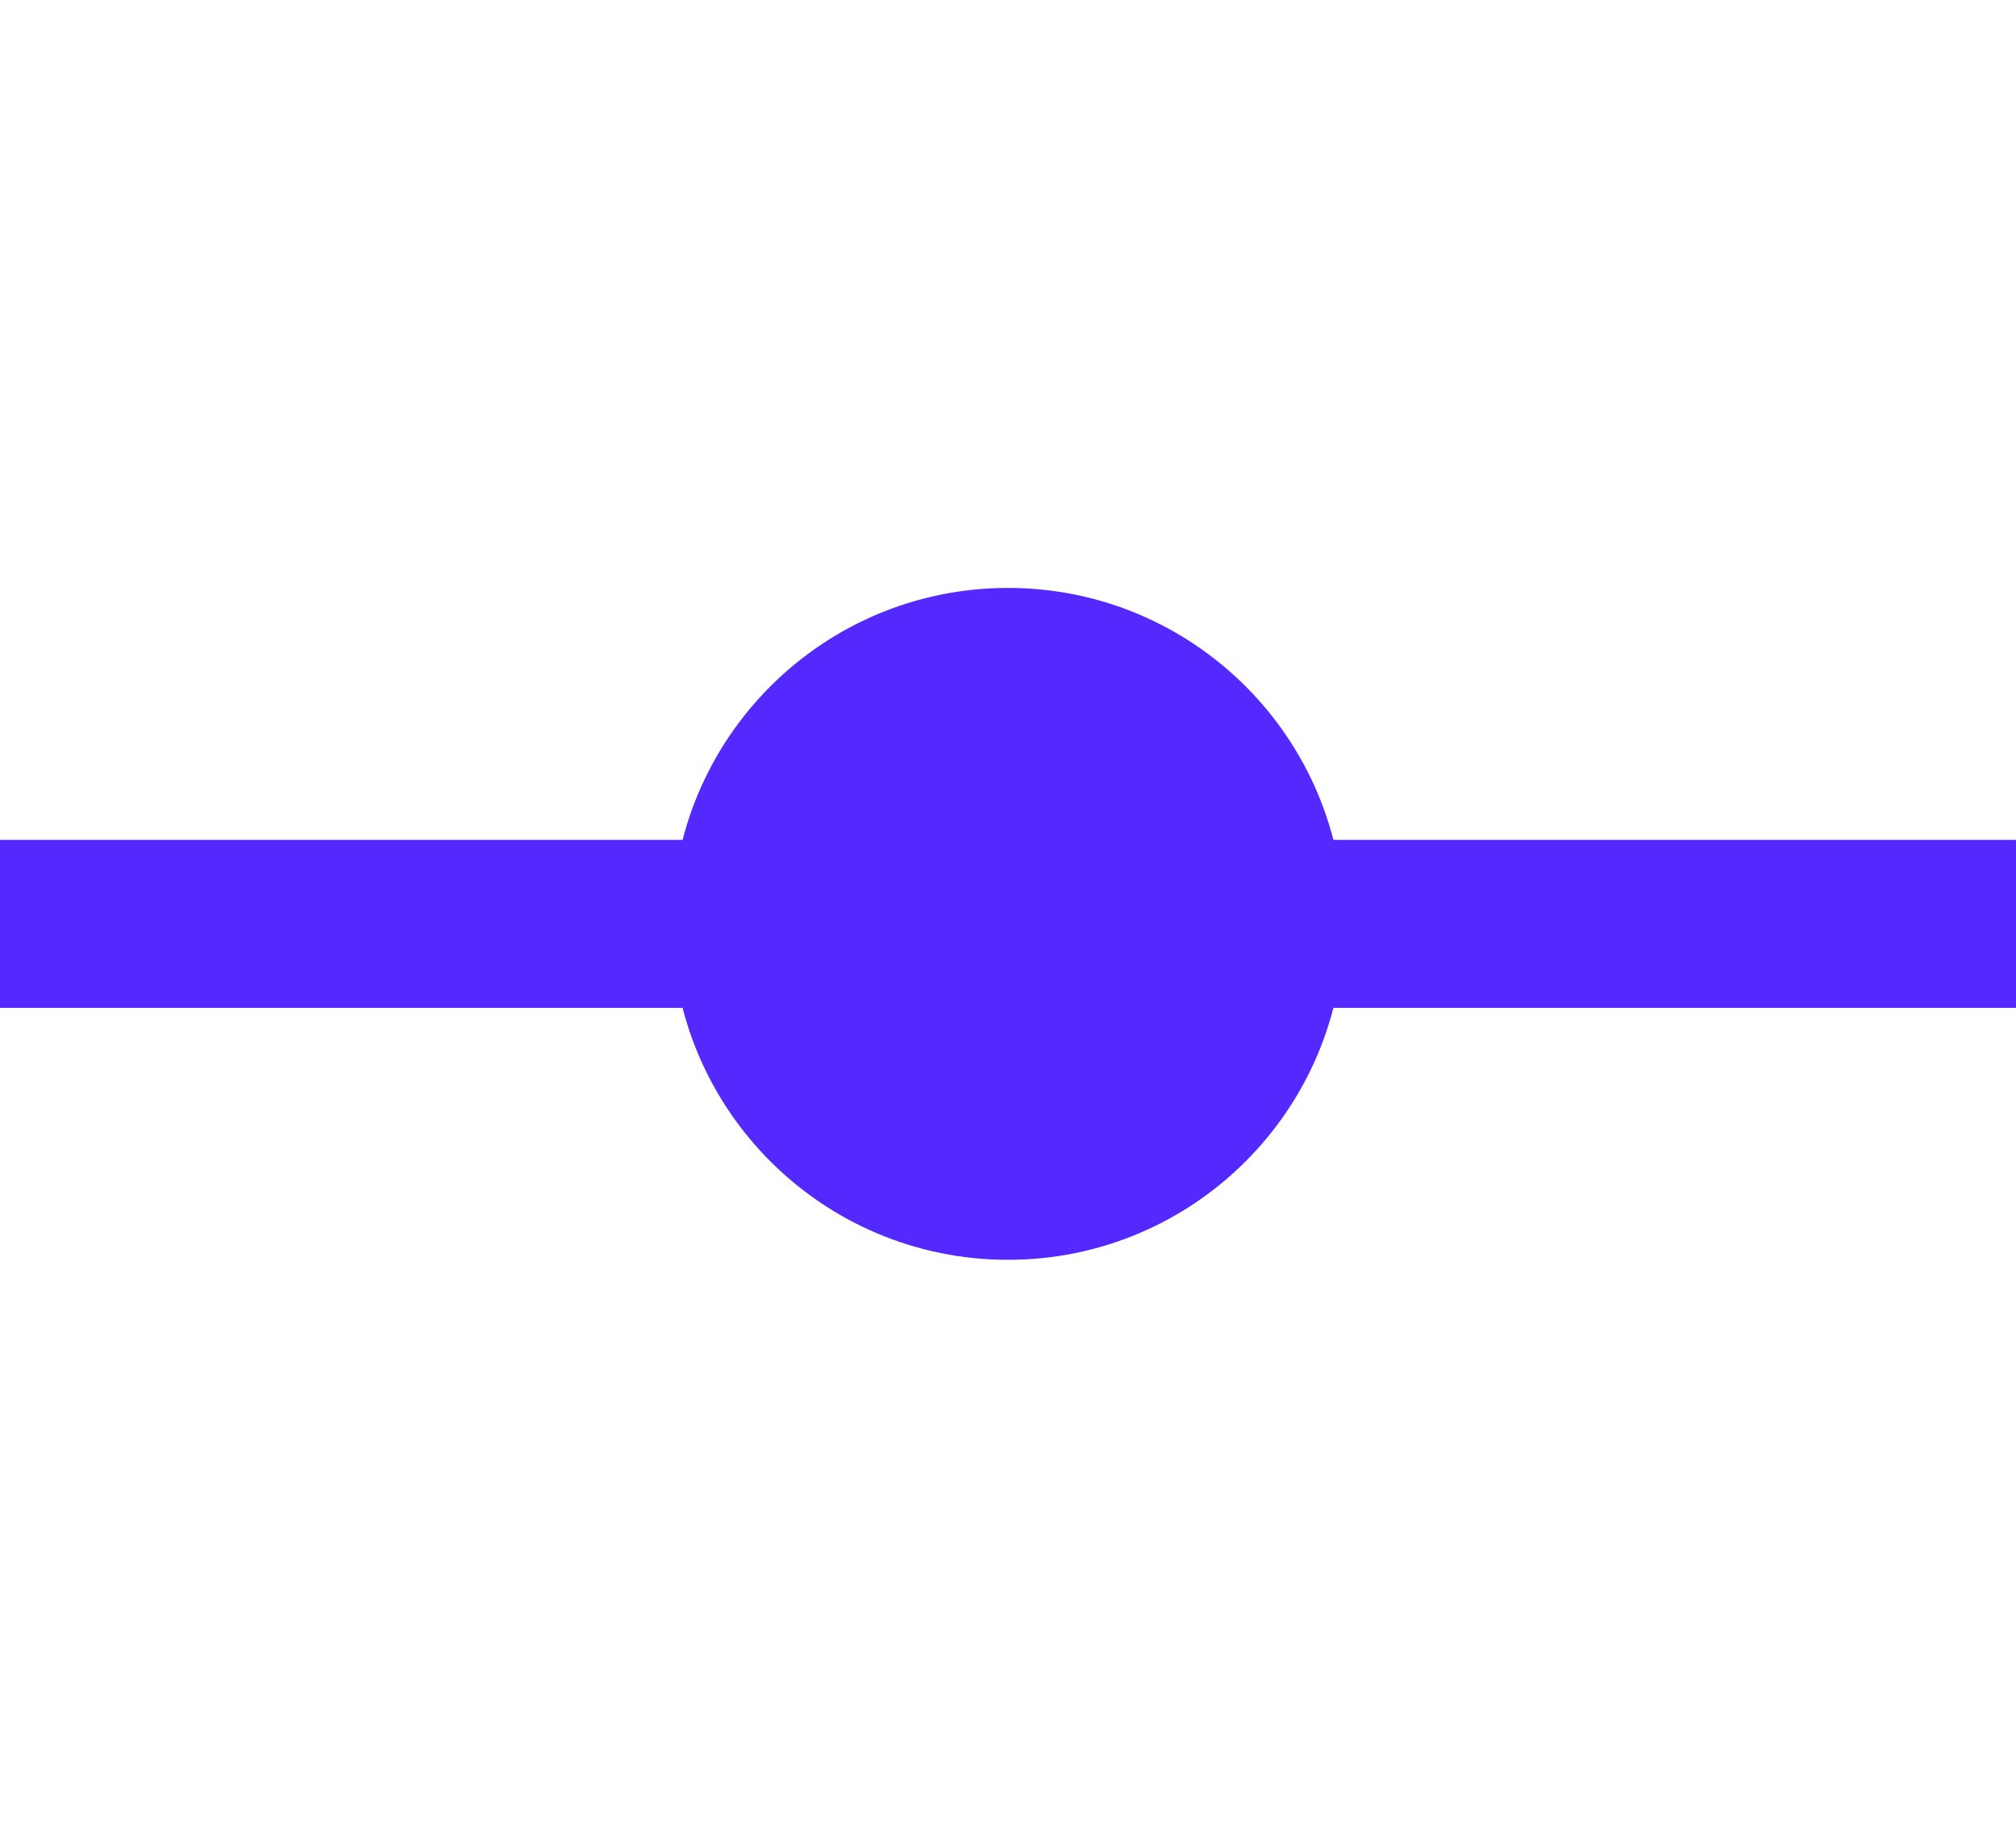
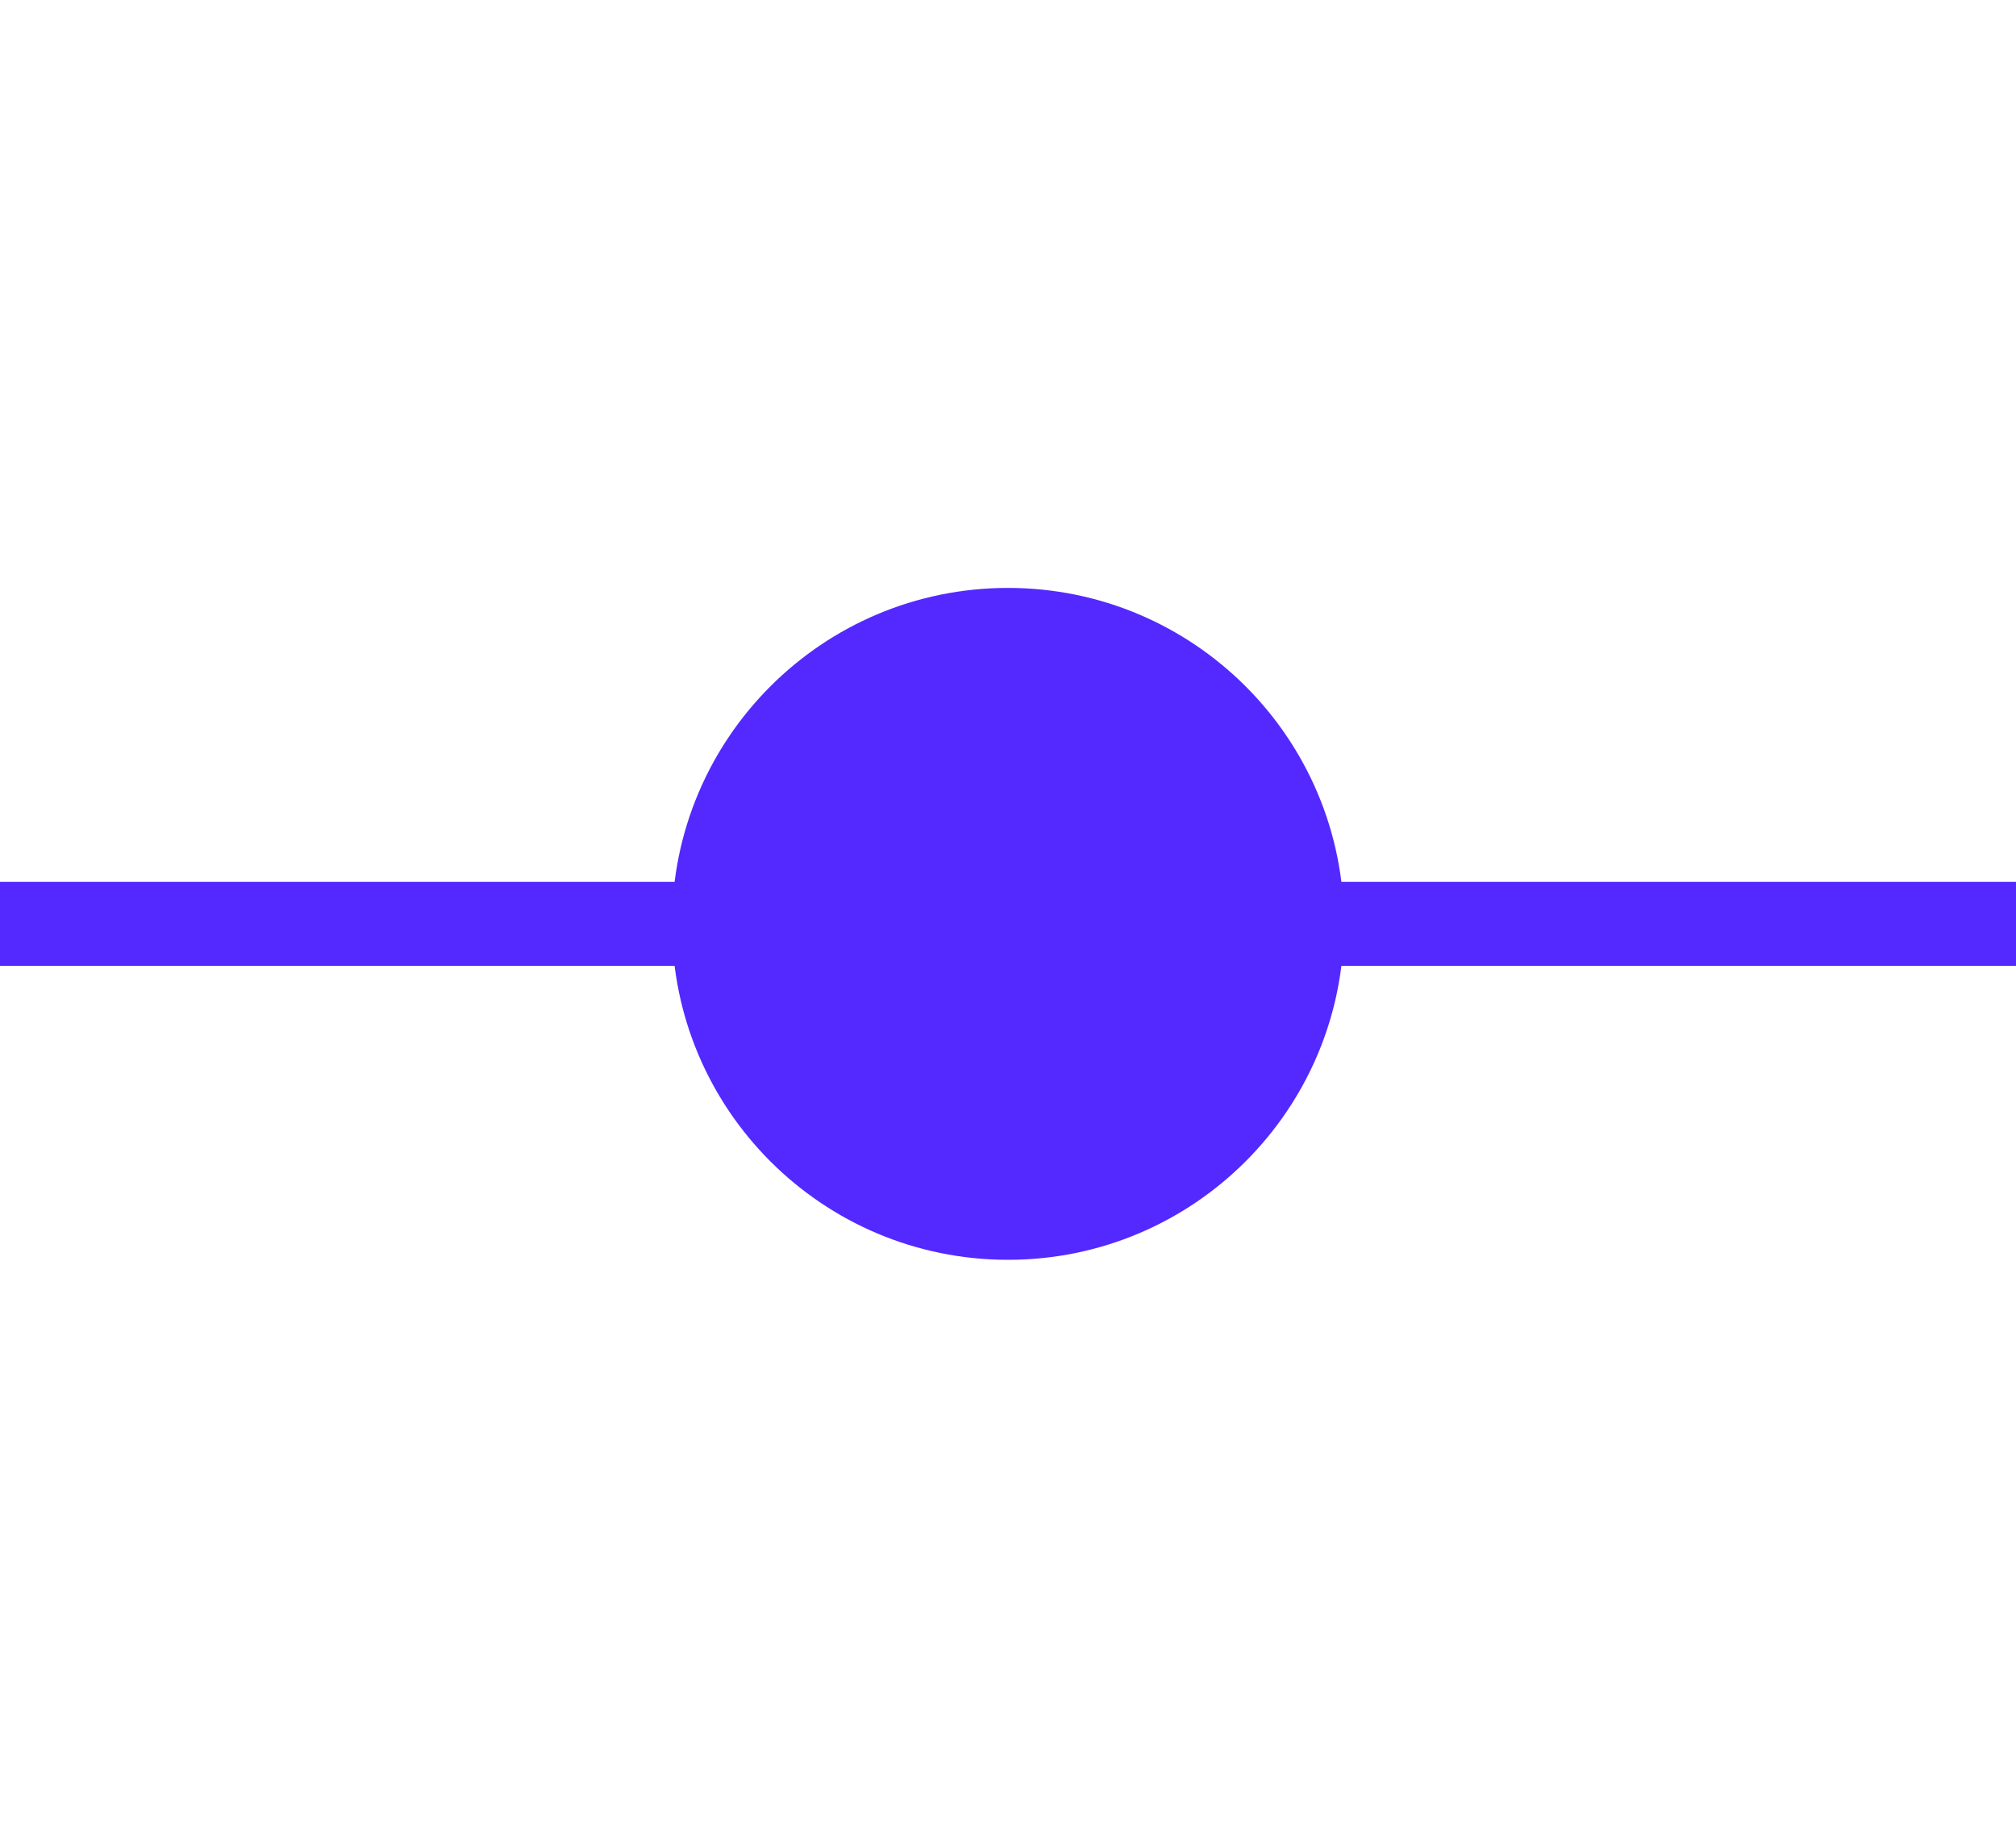
<svg xmlns="http://www.w3.org/2000/svg" width="24" height="22" viewBox="0 0 24 22" fill="none">
  <rect x="8" y="7" width="8" height="8" rx="4" fill="#5329FF" />
-   <path d="M0 11H24" stroke="#5329FF" stroke-width="2" />
+   <path d="M0 11H24" stroke="#5329FF" strokeWidth="2" />
</svg>
